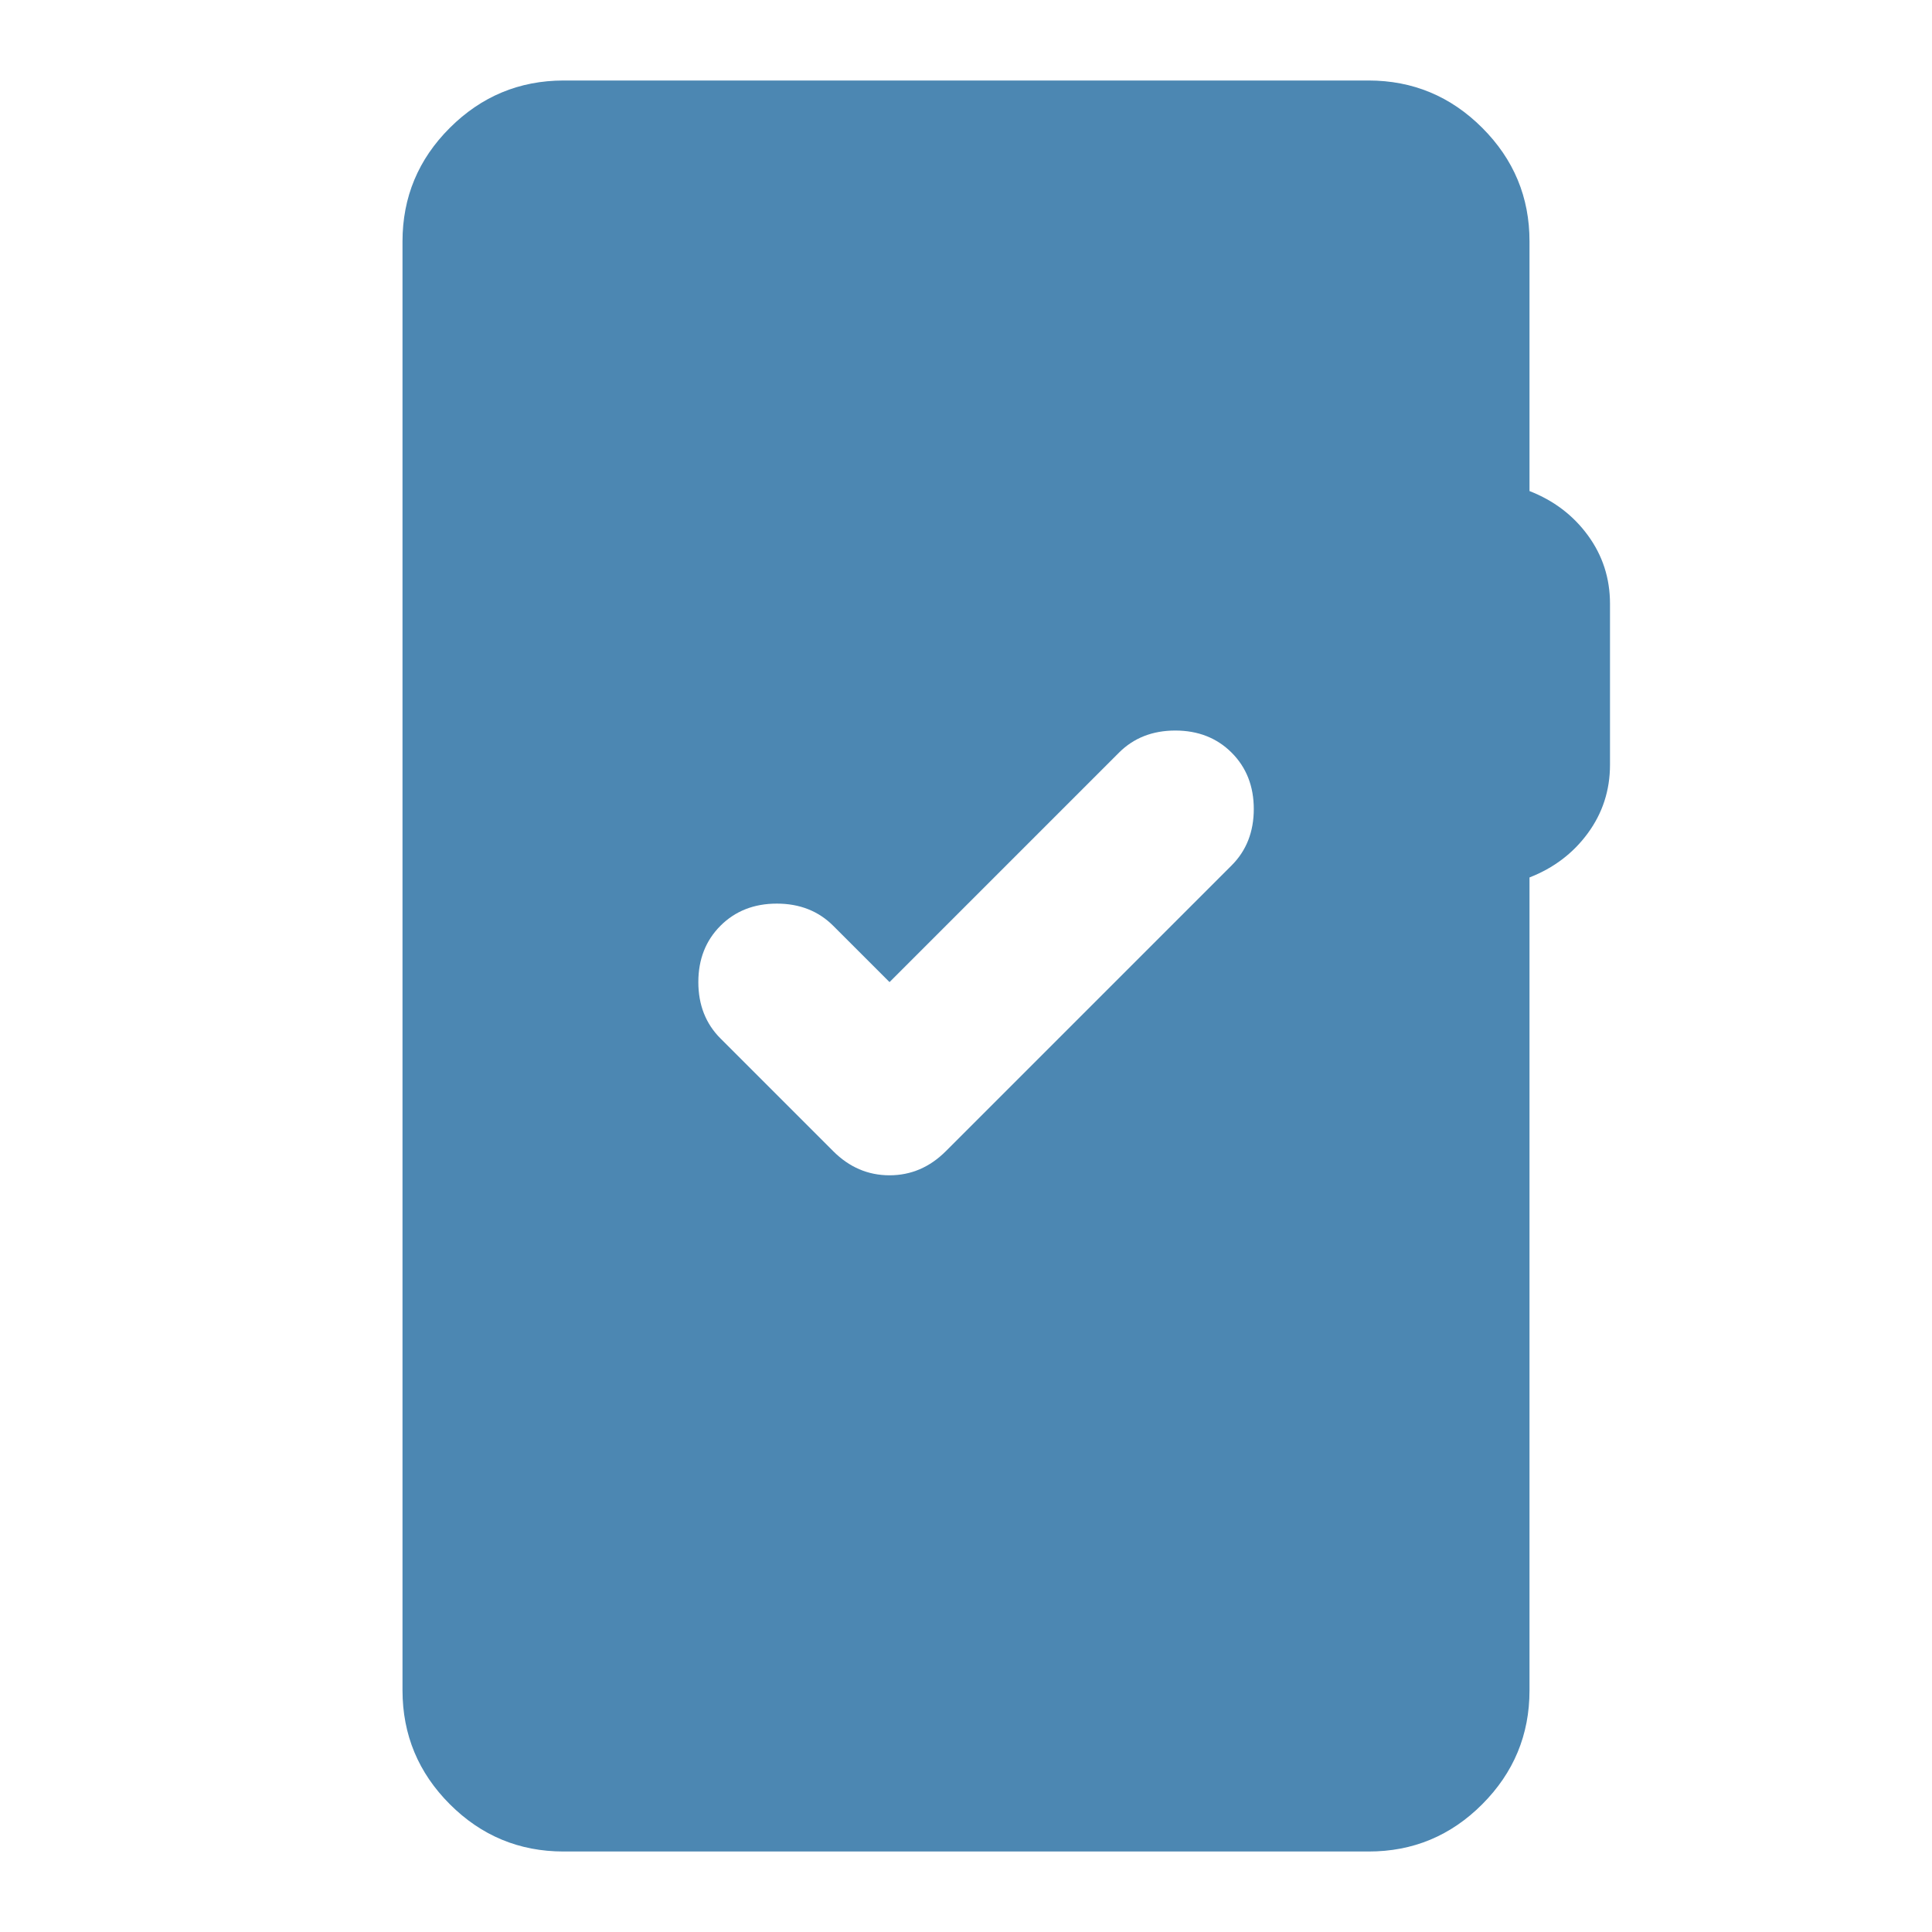
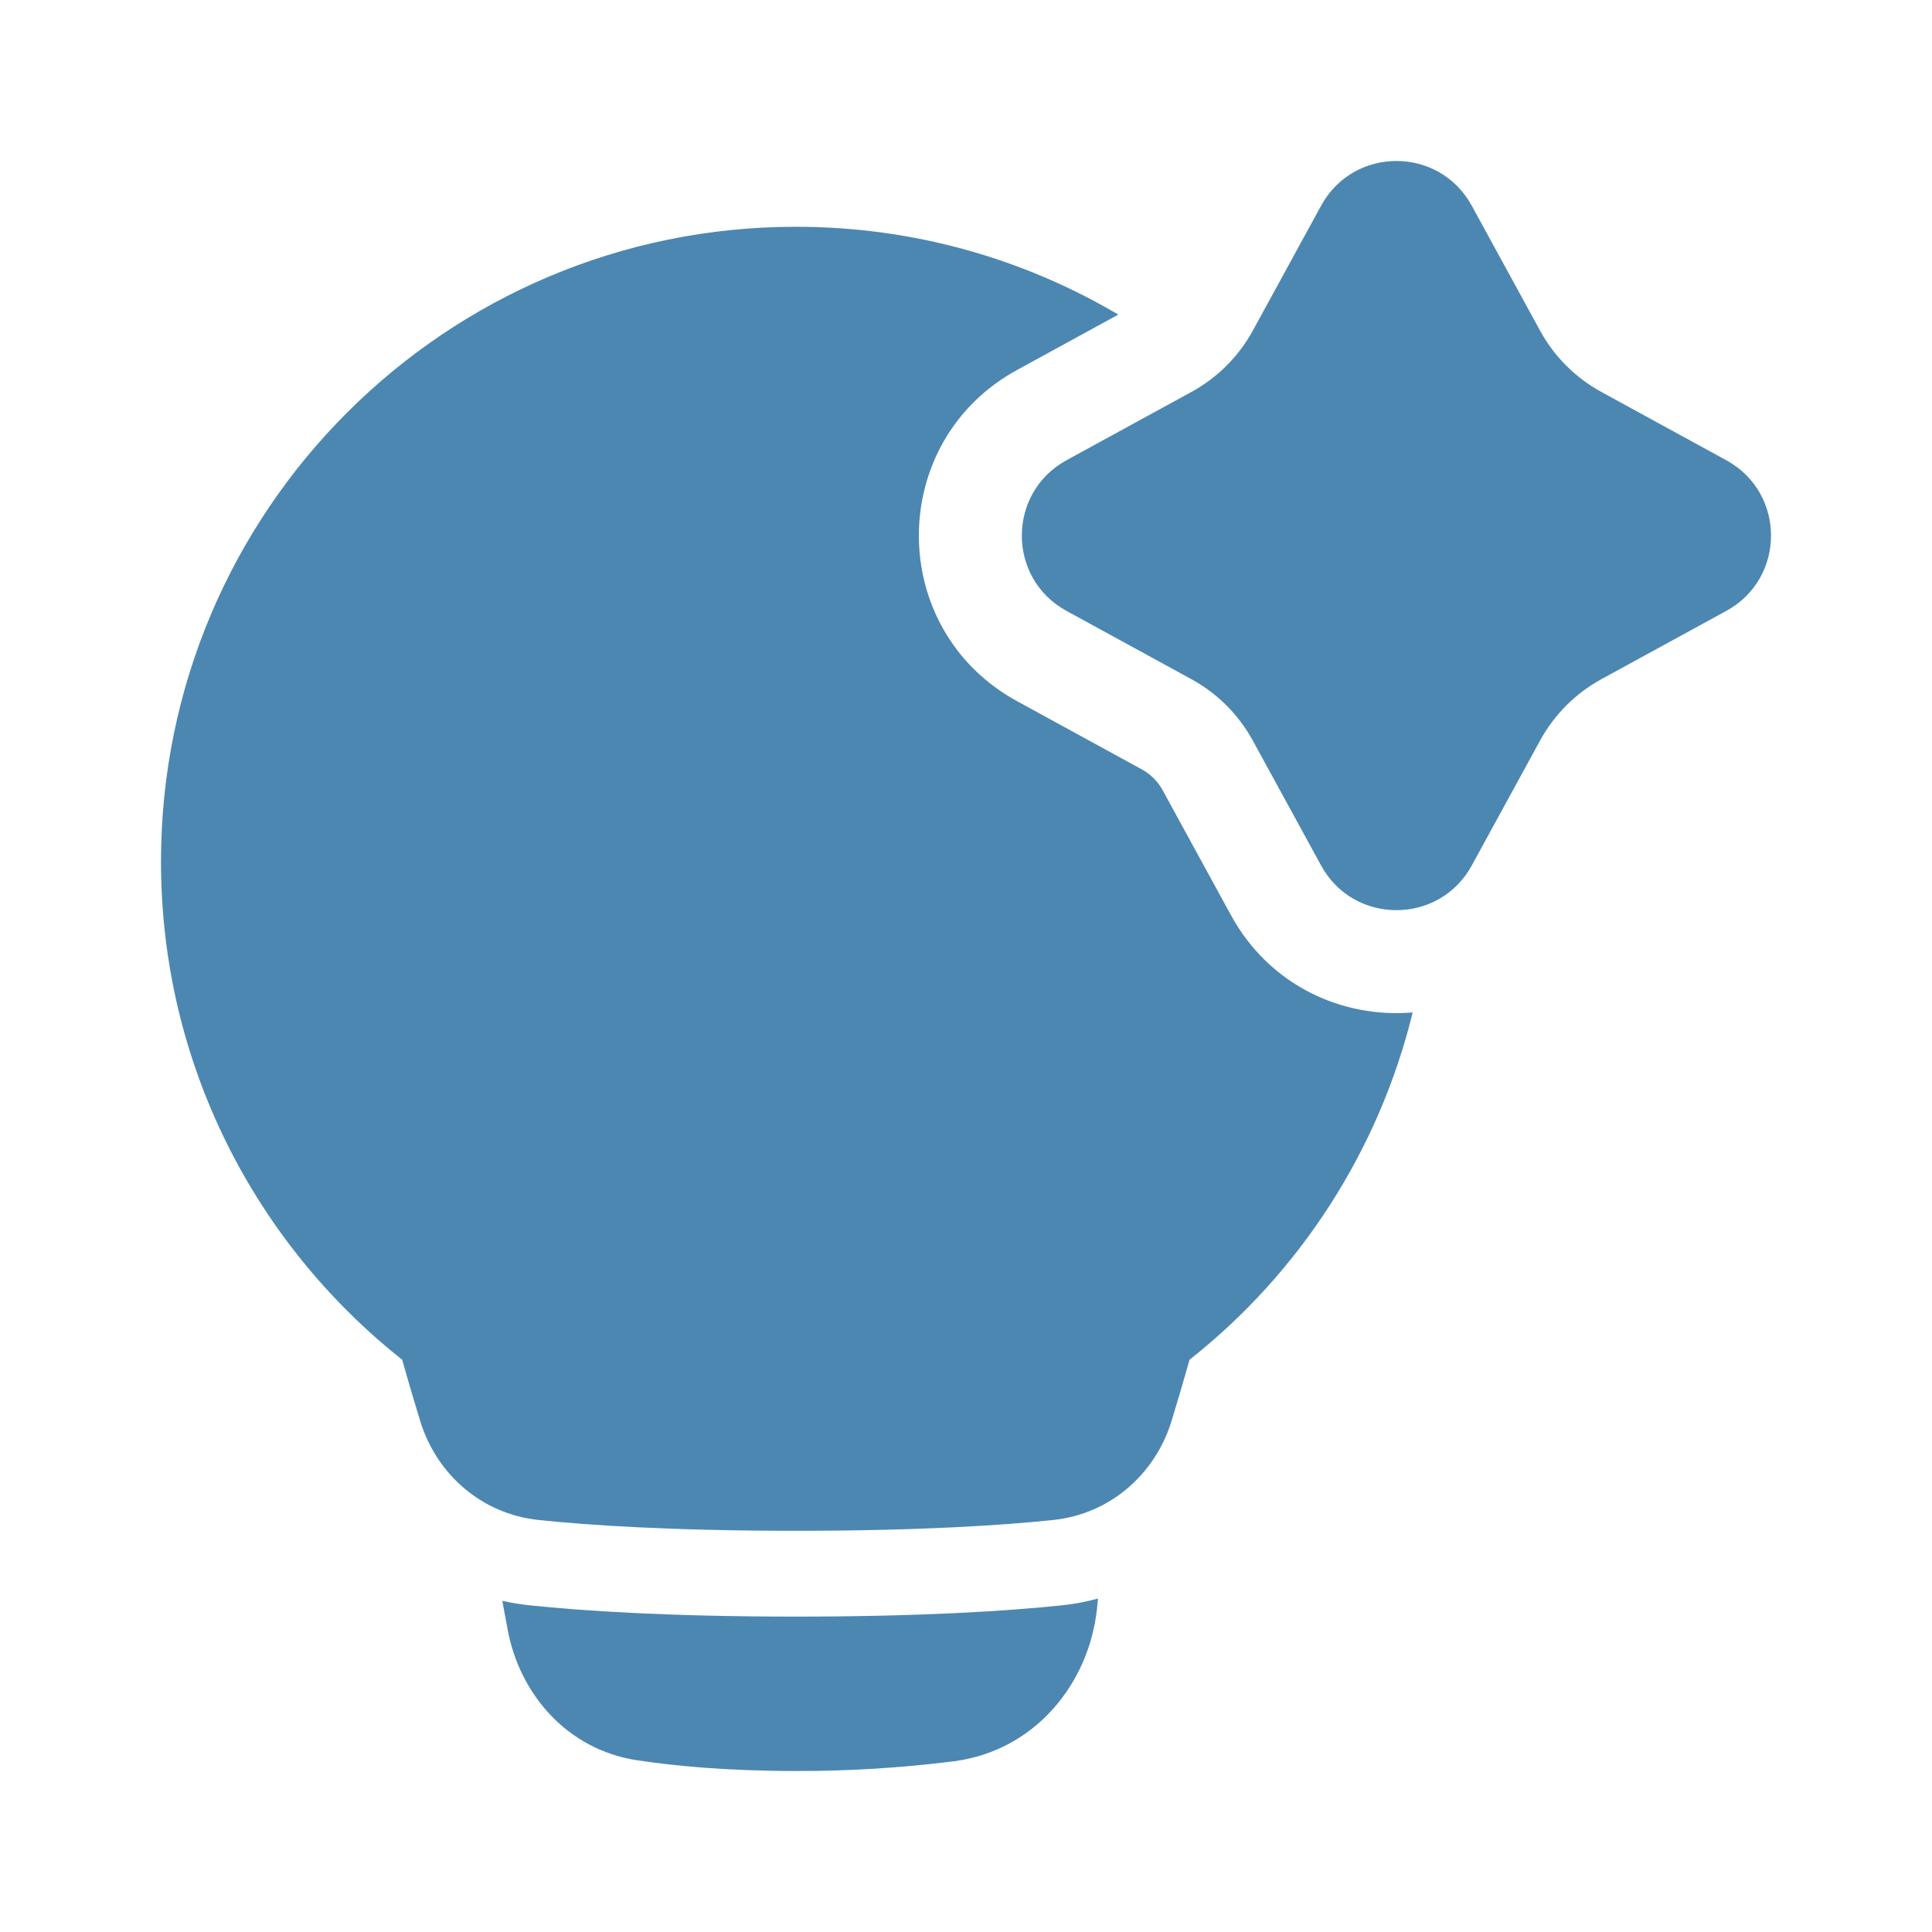
<svg xmlns="http://www.w3.org/2000/svg" width="24" height="24" viewBox="0 0 24 24" fill="none">
-   <path d="M7 23C6.45 23 5.979 22.804 5.588 22.413C5.197 22.022 5.001 21.551 5 21V3C5 2.45 5.196 1.979 5.588 1.588C5.98 1.197 6.451 1.001 7 1H17C17.55 1 18.021 1.196 18.413 1.588C18.805 1.98 19.001 2.451 19 3V6.1C19.3 6.217 19.542 6.4 19.725 6.65C19.908 6.9 20 7.183 20 7.5V9.5C20 9.817 19.908 10.1 19.725 10.35C19.542 10.6 19.3 10.783 19 10.9V21C19 21.55 18.804 22.021 18.413 22.413C18.022 22.805 17.551 23.001 17 23H7ZM11.05 12.2L10.35 11.5C10.167 11.317 9.933 11.225 9.65 11.225C9.367 11.225 9.133 11.317 8.95 11.5C8.767 11.683 8.675 11.917 8.675 12.2C8.675 12.483 8.767 12.717 8.95 12.9L10.35 14.3C10.55 14.5 10.783 14.6 11.05 14.6C11.317 14.6 11.55 14.5 11.75 14.3L15.3 10.75C15.483 10.567 15.575 10.333 15.575 10.05C15.575 9.767 15.483 9.533 15.3 9.35C15.117 9.167 14.883 9.075 14.6 9.075C14.317 9.075 14.083 9.167 13.9 9.35L11.05 12.2Z" fill="#4C87B2" />
+   <path fill-rule="evenodd" clip-rule="evenodd" d="M16.412 2.554C16.816 1.815 17.877 1.815 18.282 2.554L19.131 4.107C19.307 4.429 19.571 4.693 19.893 4.869L21.446 5.718C22.185 6.123 22.185 7.184 21.446 7.588L19.893 8.437C19.571 8.613 19.307 8.878 19.131 9.2L18.282 10.753C17.877 11.491 16.816 11.491 16.412 10.753L15.563 9.2C15.387 8.878 15.122 8.613 14.8 8.437L13.247 7.588C12.509 7.184 12.509 6.123 13.247 5.718L14.8 4.869C15.122 4.693 15.387 4.429 15.563 4.107L16.412 2.554ZM13.892 3.908L12.634 4.596C11.008 5.486 11.008 7.821 12.634 8.71L14.187 9.559C14.294 9.618 14.382 9.706 14.441 9.813L15.29 11.366C15.771 12.247 16.678 12.651 17.549 12.577C17.131 14.283 16.156 15.802 14.777 16.891C14.705 17.146 14.631 17.4 14.553 17.653C14.352 18.307 13.796 18.808 13.081 18.882C12.462 18.947 11.438 19.016 9.886 19.016C8.335 19.016 7.311 18.947 6.692 18.882C5.977 18.808 5.421 18.307 5.22 17.653C5.142 17.4 5.068 17.146 4.996 16.891C3.172 15.447 2 13.212 2 10.703C2 6.348 5.531 2.817 9.886 2.817C11.349 2.817 12.718 3.215 13.892 3.908ZM6.24 19.886C6.351 19.911 6.465 19.93 6.581 19.942C7.242 20.011 8.304 20.082 9.886 20.082C11.469 20.082 12.53 20.011 13.192 19.942C13.343 19.926 13.493 19.898 13.64 19.858L13.627 19.986C13.527 20.909 12.865 21.745 11.852 21.879C11.2 21.961 10.543 22.002 9.886 22C9.046 22 8.394 21.939 7.916 21.867C7.035 21.733 6.454 21.034 6.307 20.248C6.286 20.135 6.264 20.014 6.24 19.886Z" fill="#4C87B2" />
</svg>
